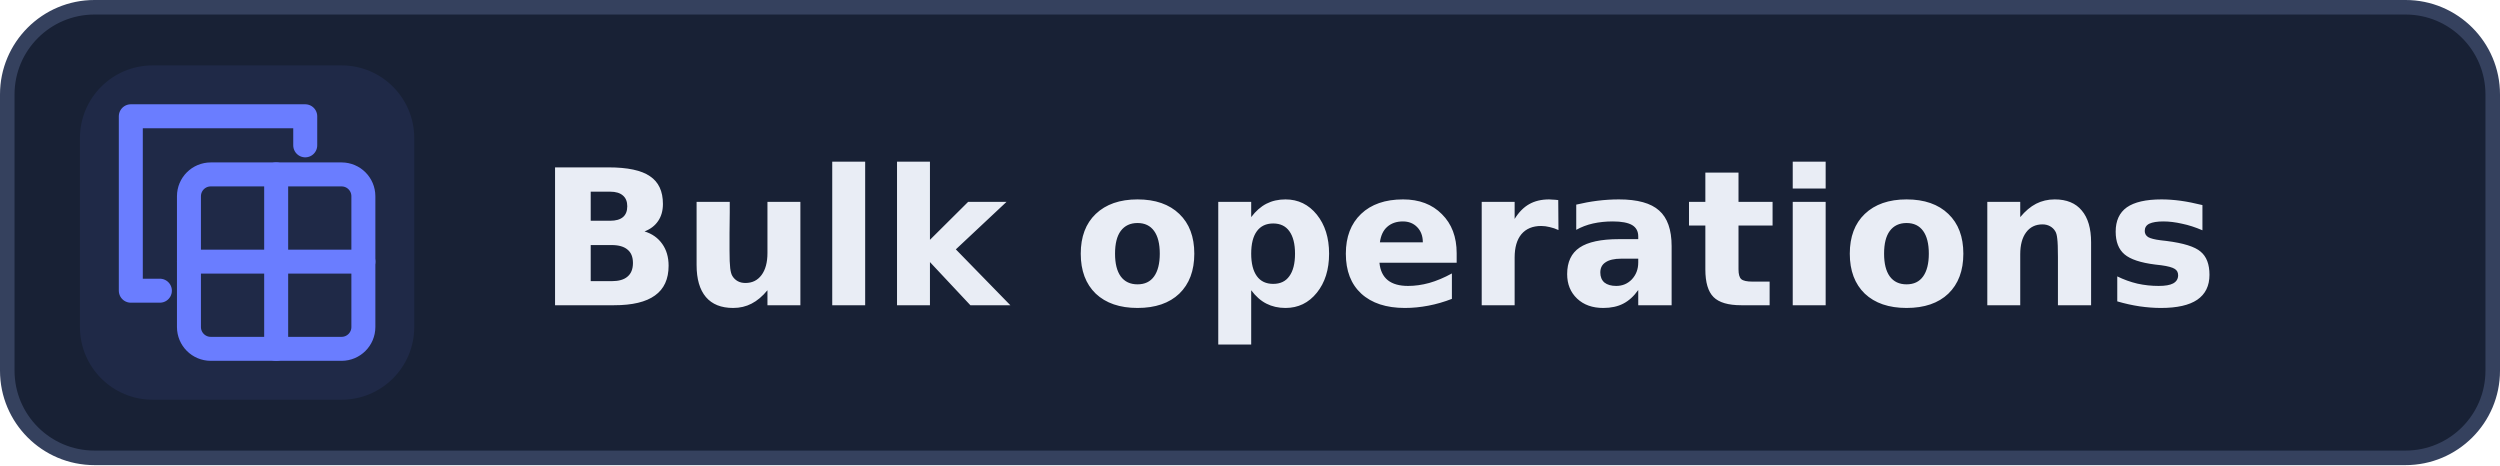
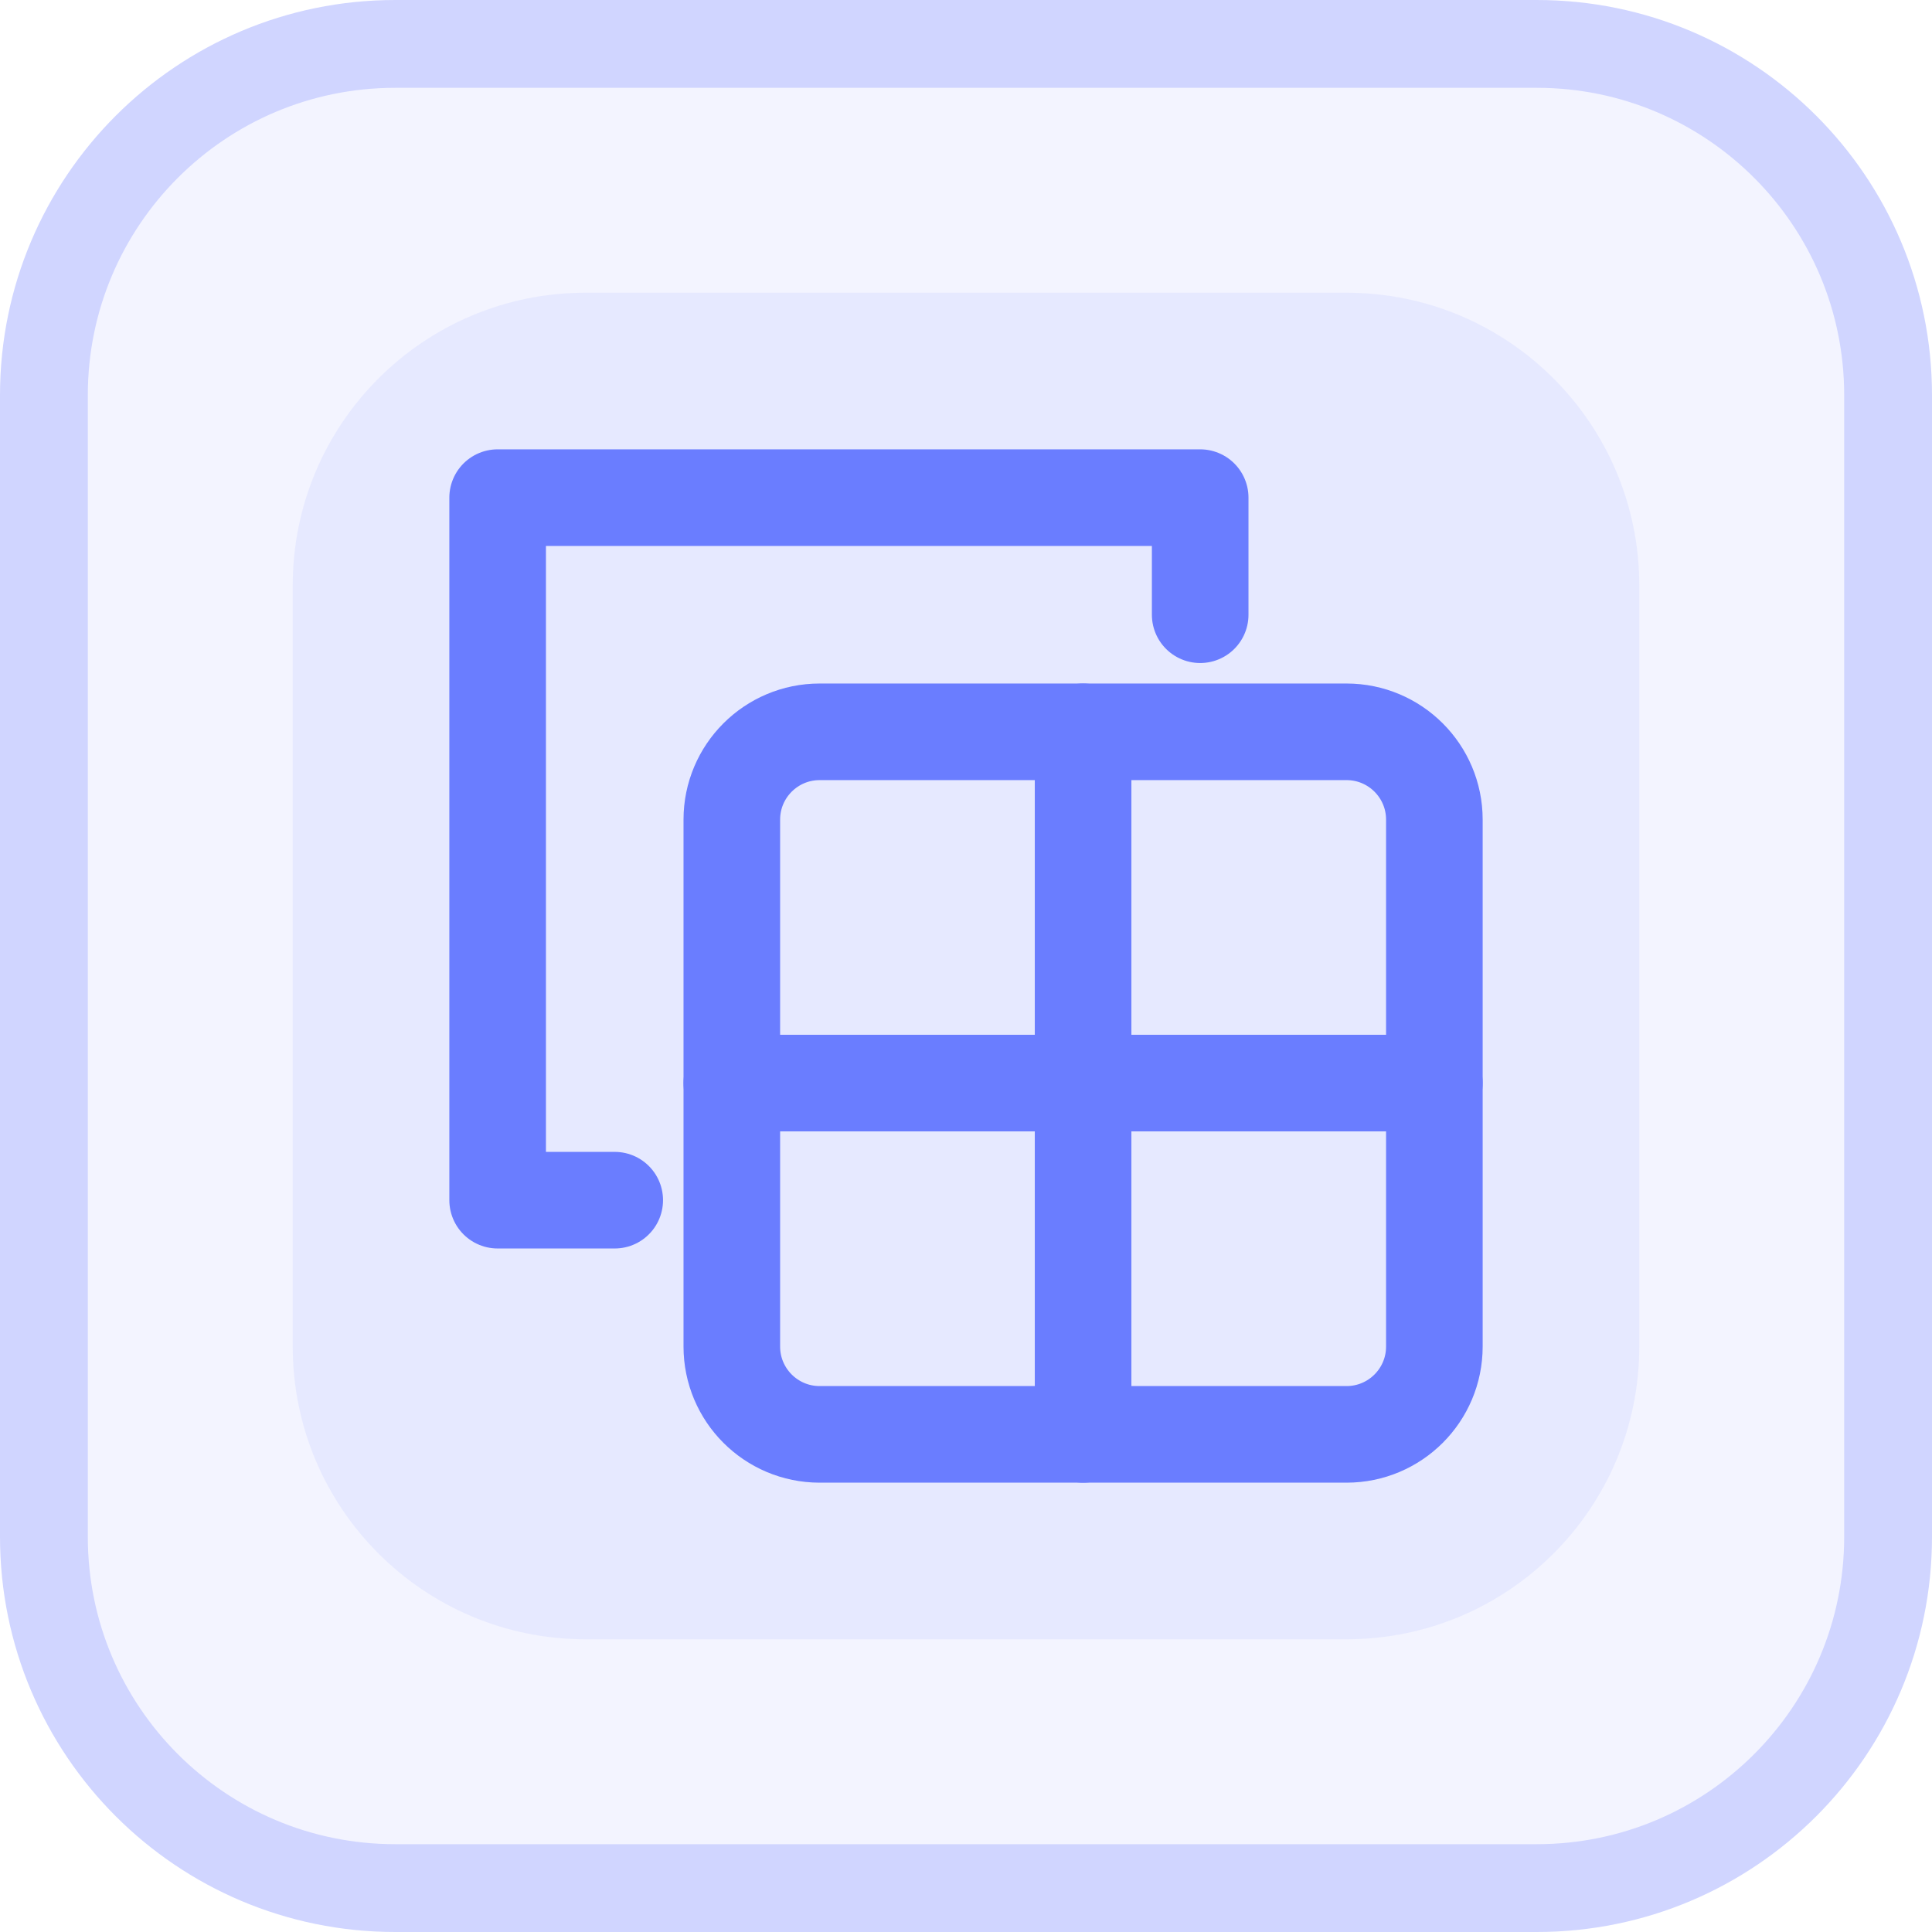
- <svg xmlns="http://www.w3.org/2000/svg" width="172" height="32" viewBox="0 0 172 32" role="img" aria-label="Bulk operations">
-   <rect x=".5" y=".5" width="171" height="31" rx="6" fill="#182135" stroke="#35415e" />
-   <g transform="translate(5 4)">
+ <svg xmlns="http://www.w3.org/2000/svg" width="22" height="22" viewBox="0 0 22 22" role="img" aria-label="Bulk operations">
+   <rect x=".5" y=".5" width="21" height="21" rx="4" fill="#f3f4ff" stroke="#d0d5ff" />
+   <g transform="translate(3 3) scale(.666667)">
    <rect x=".5" y=".5" width="23" height="23" rx="5" fill="#6a7dff" fill-opacity=".09" />
    <g fill="none" fill-opacity="1" stroke-opacity="1" stroke="#6a7dff" stroke-width="1.65" stroke-linecap="round" stroke-linejoin="round">
      <path d="M6 16H4V4h12v2" />
      <rect x="8" y="8" width="12" height="12" rx="1.5" />
      <path d="M8 14h12m-6-6v12" />
    </g>
  </g>
-   <text x="37" y="21" fill="#e9edf5" font-family="Verdana,DejaVu Sans,sans-serif" font-size="13" font-weight="600">Bulk operations</text>
</svg>
